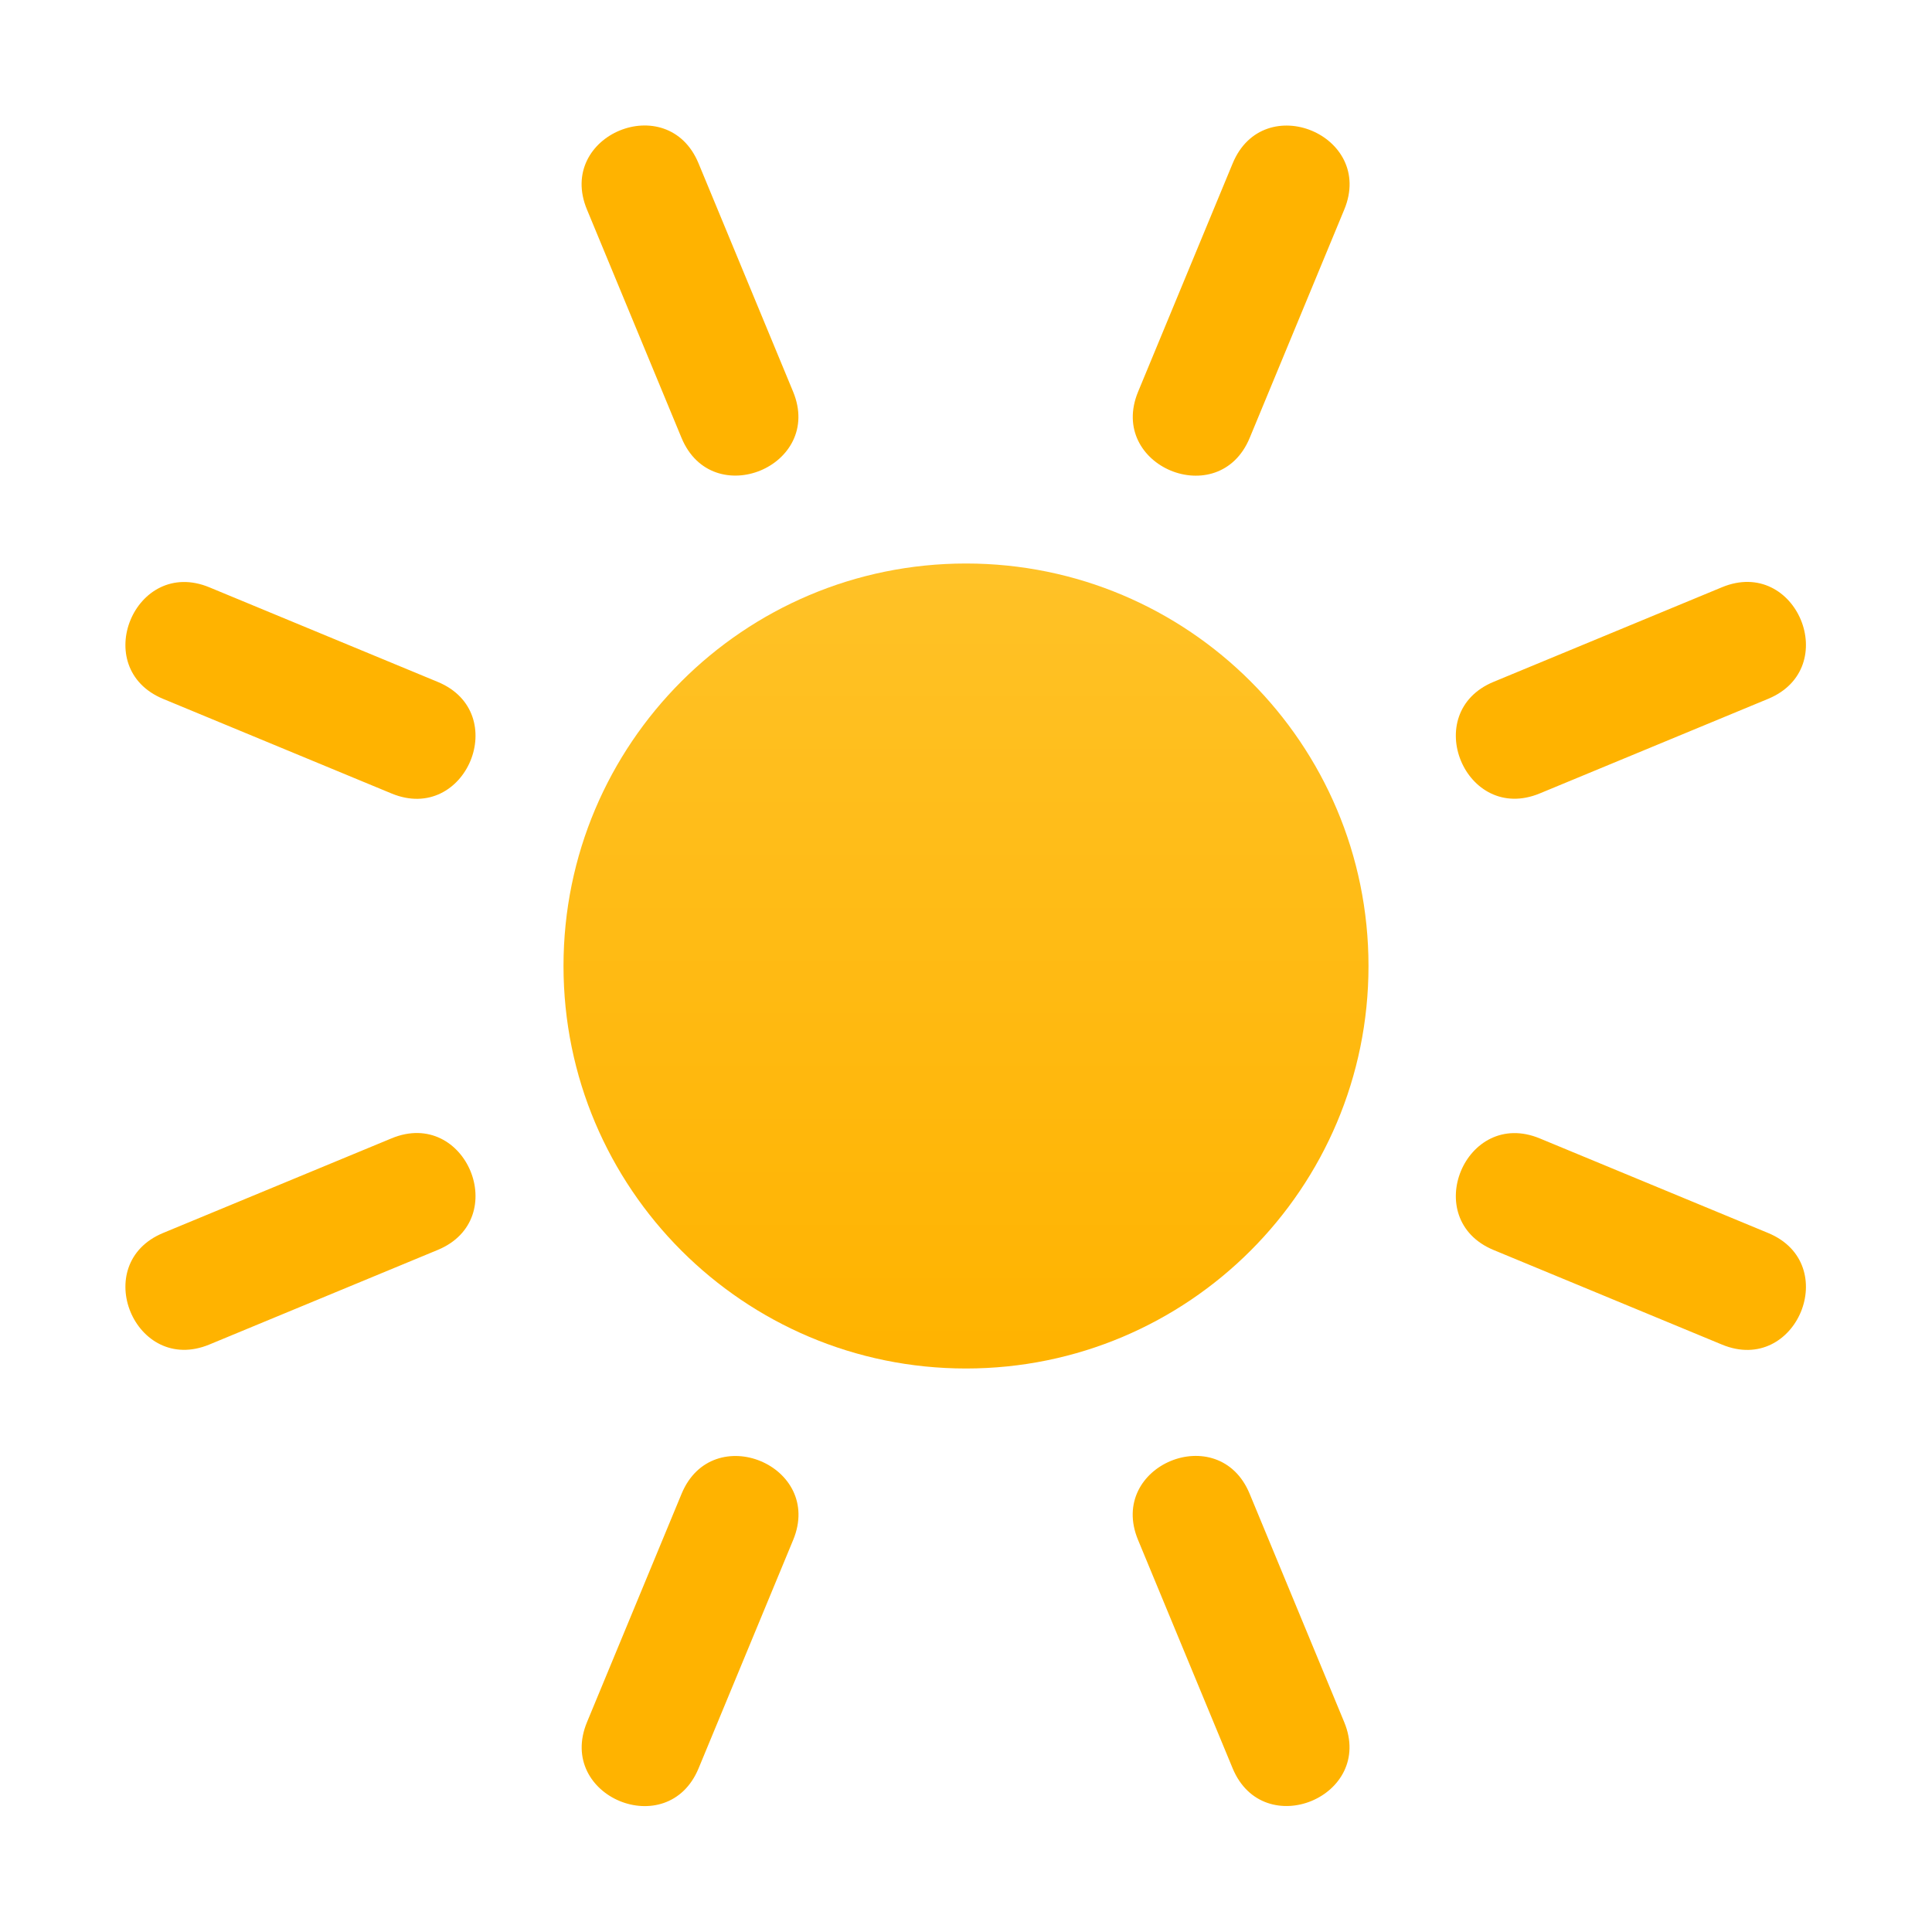
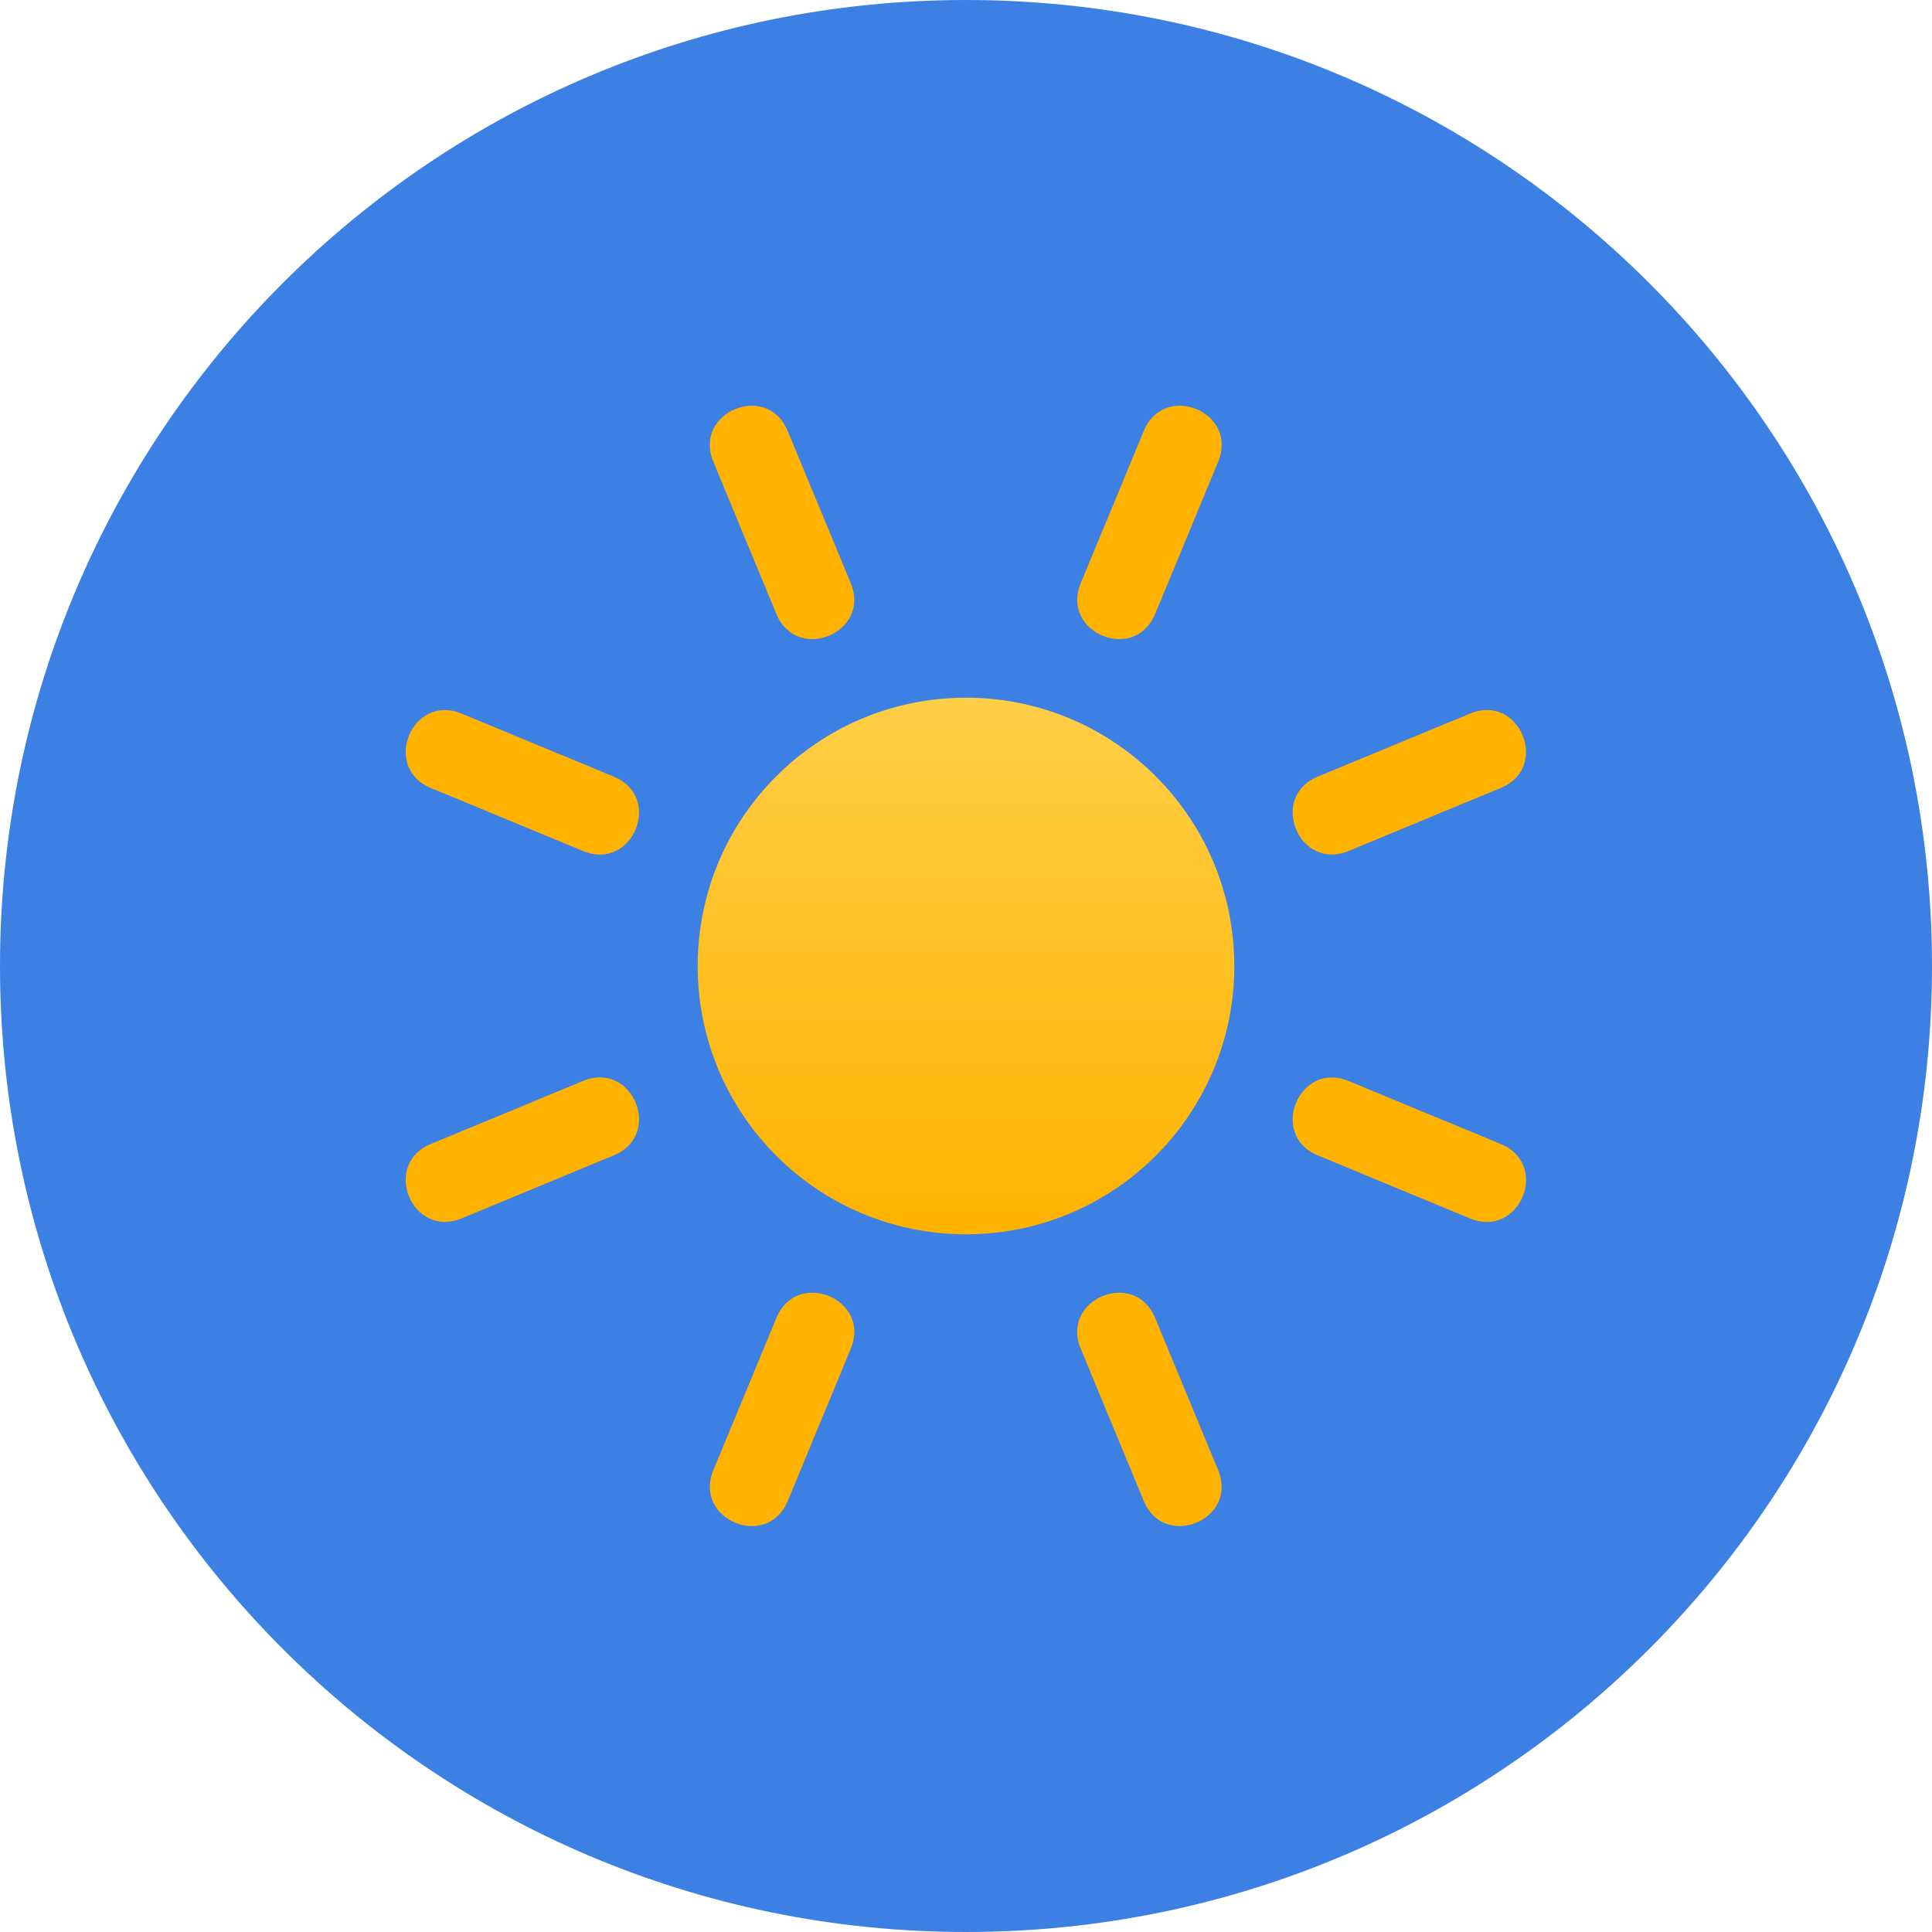
- <svg xmlns="http://www.w3.org/2000/svg" width="24" height="24" viewBox="0 0 24 24">
+ <svg xmlns="http://www.w3.org/2000/svg" width="32" height="32" viewBox="0 0 32 32" fill="none">
+   <path fill-rule="evenodd" clip-rule="evenodd" d="M16 32C24.837 32 32 24.837 32 16C32 7.163 24.837 0 16 0C7.163 0 0 7.163 0 16C0 24.837 7.163 32 16 32Z" fill="#3C80E4" />
+   <path fill-rule="evenodd" clip-rule="evenodd" d="M16 20.444C18.455 20.444 20.444 18.455 20.444 16C20.444 13.545 18.455 11.556 16 11.556C13.545 11.556 11.556 13.545 11.556 16C11.556 18.455 13.545 20.444 16 20.444Z" fill="url(#paint0_linear)" />
+   <path d="M20.177 7.647L19.133 10.169C18.793 10.99 17.561 10.48 17.901 9.658L18.945 7.137C19.286 6.316 20.517 6.826 20.177 7.647Z" fill="#FFB300" />
+   <path d="M14.092 22.338L13.048 24.86C12.708 25.681 11.476 25.171 11.816 24.349L12.86 21.828C13.2 21.007 14.432 21.517 14.092 22.338Z" fill="#FFB300" />
+   <path d="M24.859 13.05L22.337 14.095C21.516 14.435 21.006 13.203 21.827 12.863L24.348 11.819C25.17 11.478 25.68 12.71 24.859 13.05Z" fill="#FFB300" />
+   <path d="M10.168 19.136L7.646 20.18C6.825 20.52 6.315 19.288 7.136 18.948L9.658 17.904C10.479 17.564 10.989 18.795 10.168 19.136Z" fill="#FFB300" />
+   <path d="M24.348 20.181L21.827 19.137C21.006 18.797 21.516 17.565 22.337 17.905L24.859 18.949C25.68 19.289 25.17 20.521 24.348 20.181Z" fill="#FFB300" />
+   <path d="M9.658 14.096L7.136 13.052C6.315 12.711 6.825 11.479 7.646 11.82L10.168 12.864C10.989 13.204 10.479 14.436 9.658 14.096Z" fill="#FFB300" />
+   <path d="M13.046 7.137L14.091 9.658C14.431 10.48 13.199 10.99 12.859 10.169L11.815 7.647C11.475 6.826 12.706 6.316 13.046 7.137Z" fill="#FFB300" />
+   <path d="M19.132 21.828L20.176 24.349C20.516 25.171 19.284 25.681 18.944 24.86L17.9 22.338C17.56 21.517 18.791 21.007 19.132 21.828Z" fill="#FFB300" />
  <defs>
-     <linearGradient id="a" x1="50%" x2="50%" y1="0%" y2="98.667%">
-       <stop offset="0%" stop-color="#FFC227" />
-       <stop offset="100%" stop-color="#FFB300" />
+     <linearGradient id="paint0_linear" x1="11.617" y1="11.561" x2="11.617" y2="20.326" gradientUnits="userSpaceOnUse">
+       <stop offset="0.001" stop-color="#FFCE47" />
+       <stop offset="1" stop-color="#FFB300" />
    </linearGradient>
  </defs>
-   <g fill="none">
-     <circle cx="12" cy="12" r="5" fill="url(#a)" />
-     <path fill="#FFB300" fill-rule="nonzero" d="M16.699 2.603l-1.175 2.837c-.383.924-1.769.35-1.386-.574l1.175-2.837c.383-.924 1.769-.35 1.386.574zm-6.846 16.527l-1.175 2.837c-.383.924-1.769.35-1.386-.574l1.175-2.837c.383-.924 1.769-.35 1.386.574zm12.112-10.449l-2.837 1.175c-.924.383-1.498-1.003-.574-1.386l2.837-1.175c.924-.383 1.498 1.003.574 1.386zm-16.527 6.846l-2.837 1.175c-.924.383-1.498-1.003-.574-1.386l2.837-1.175c.924-.383 1.498 1.003.574 1.386zm15.953 1.176l-2.837-1.175c-.924-.383-.35-1.769.574-1.386l2.837 1.175c.924.383.35 1.769-.574 1.386zm-16.527-6.846l-2.837-1.175c-.924-.383-.35-1.769.574-1.386l2.837 1.175c.924.383.35 1.769-.574 1.386zm3.813-7.829l1.175 2.837c.383.924-1.003 1.498-1.386.574l-1.175-2.837c-.383-.924 1.003-1.498 1.386-.574zm6.846 16.527l1.175 2.837c.383.924-1.003 1.498-1.386.574l-1.175-2.837c-.383-.924 1.003-1.498 1.386-.574z" />
-   </g>
</svg>
